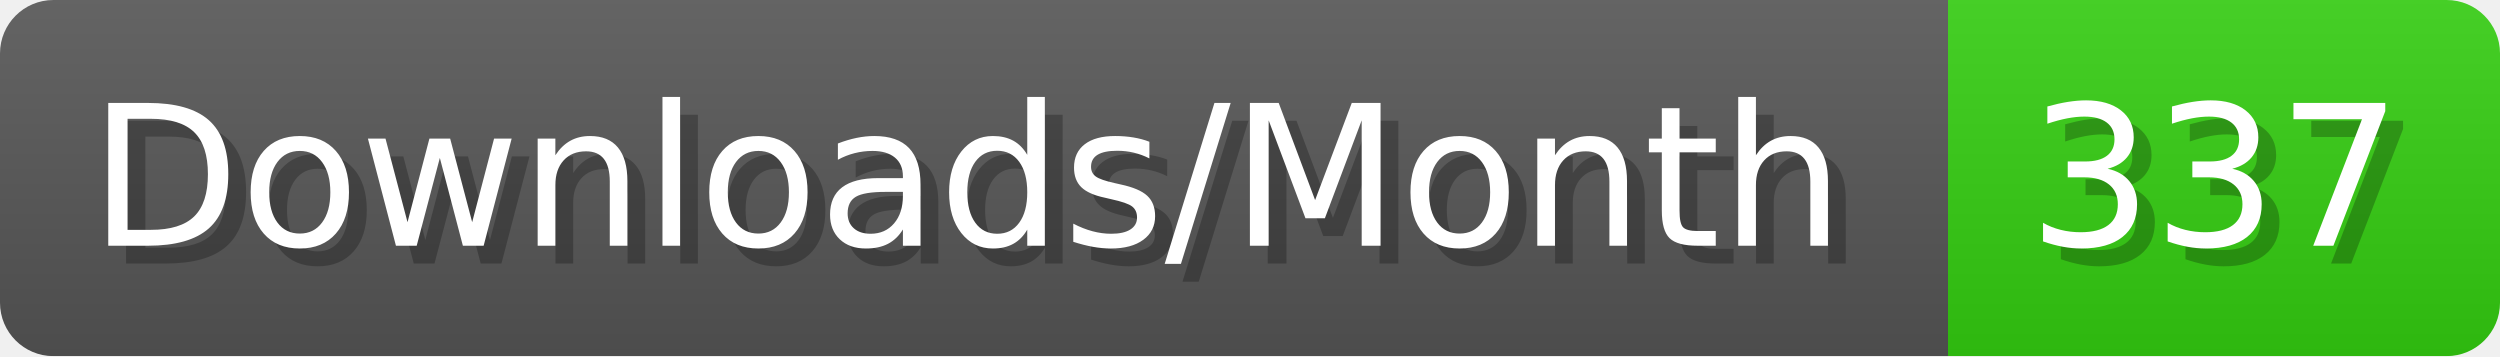
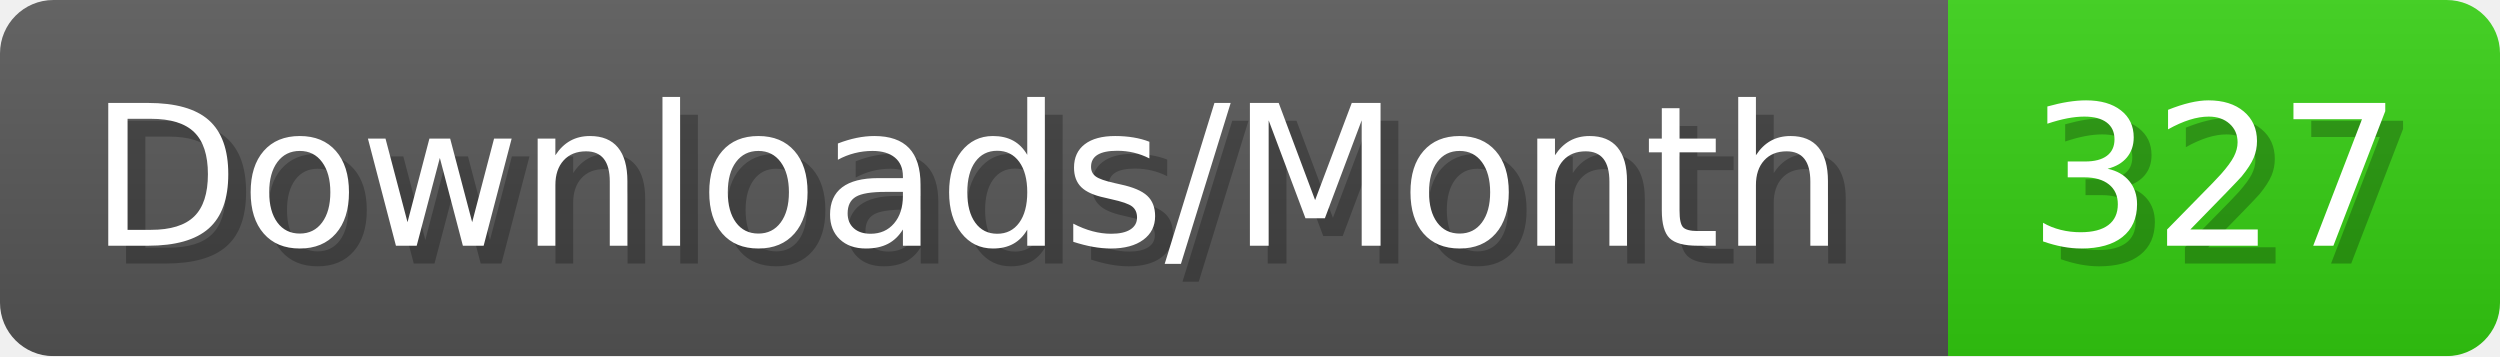
- <svg xmlns="http://www.w3.org/2000/svg" width="140.4" height="20" viewBox="0 0 1404 200" role="img" aria-label="Downloads/Month: 337">
+ <svg xmlns="http://www.w3.org/2000/svg" width="140.4" height="20" viewBox="0 0 1404 200" role="img" aria-label="Downloads/Month: 327">
  <linearGradient id="YlXUI" x2="0" y2="100%">
    <stop offset="0" stop-opacity=".1" stop-color="#EEE" />
    <stop offset="1" stop-opacity=".1" />
  </linearGradient>
  <mask id="JHhop">
    <rect width="1404" height="200" rx="30" fill="#FFF" />
  </mask>
  <g mask="url(#JHhop)">
    <rect width="1094" height="200" fill="#555" />
    <rect width="310" height="200" fill="#3C1" x="1094" />
    <rect width="1404" height="200" fill="url(#YlXUI)" />
  </g>
  <g aria-hidden="true" fill="#fff" text-anchor="start" font-family="Verdana,DejaVu Sans,sans-serif" font-size="110">
    <text x="60" y="148" textLength="994" fill="#000" opacity="0.25">Downloads/Month</text>
    <text x="50" y="138" textLength="994">Downloads/Month</text>
-     <text x="1149" y="148" textLength="210" fill="#000" opacity="0.25">337</text>
-     <text x="1139" y="138" textLength="210">337</text>
+     <text x="1149" y="148" textLength="210" fill="#000" opacity="0.25">327</text>
+     <text x="1139" y="138" textLength="210">327</text>
  </g>
</svg>
